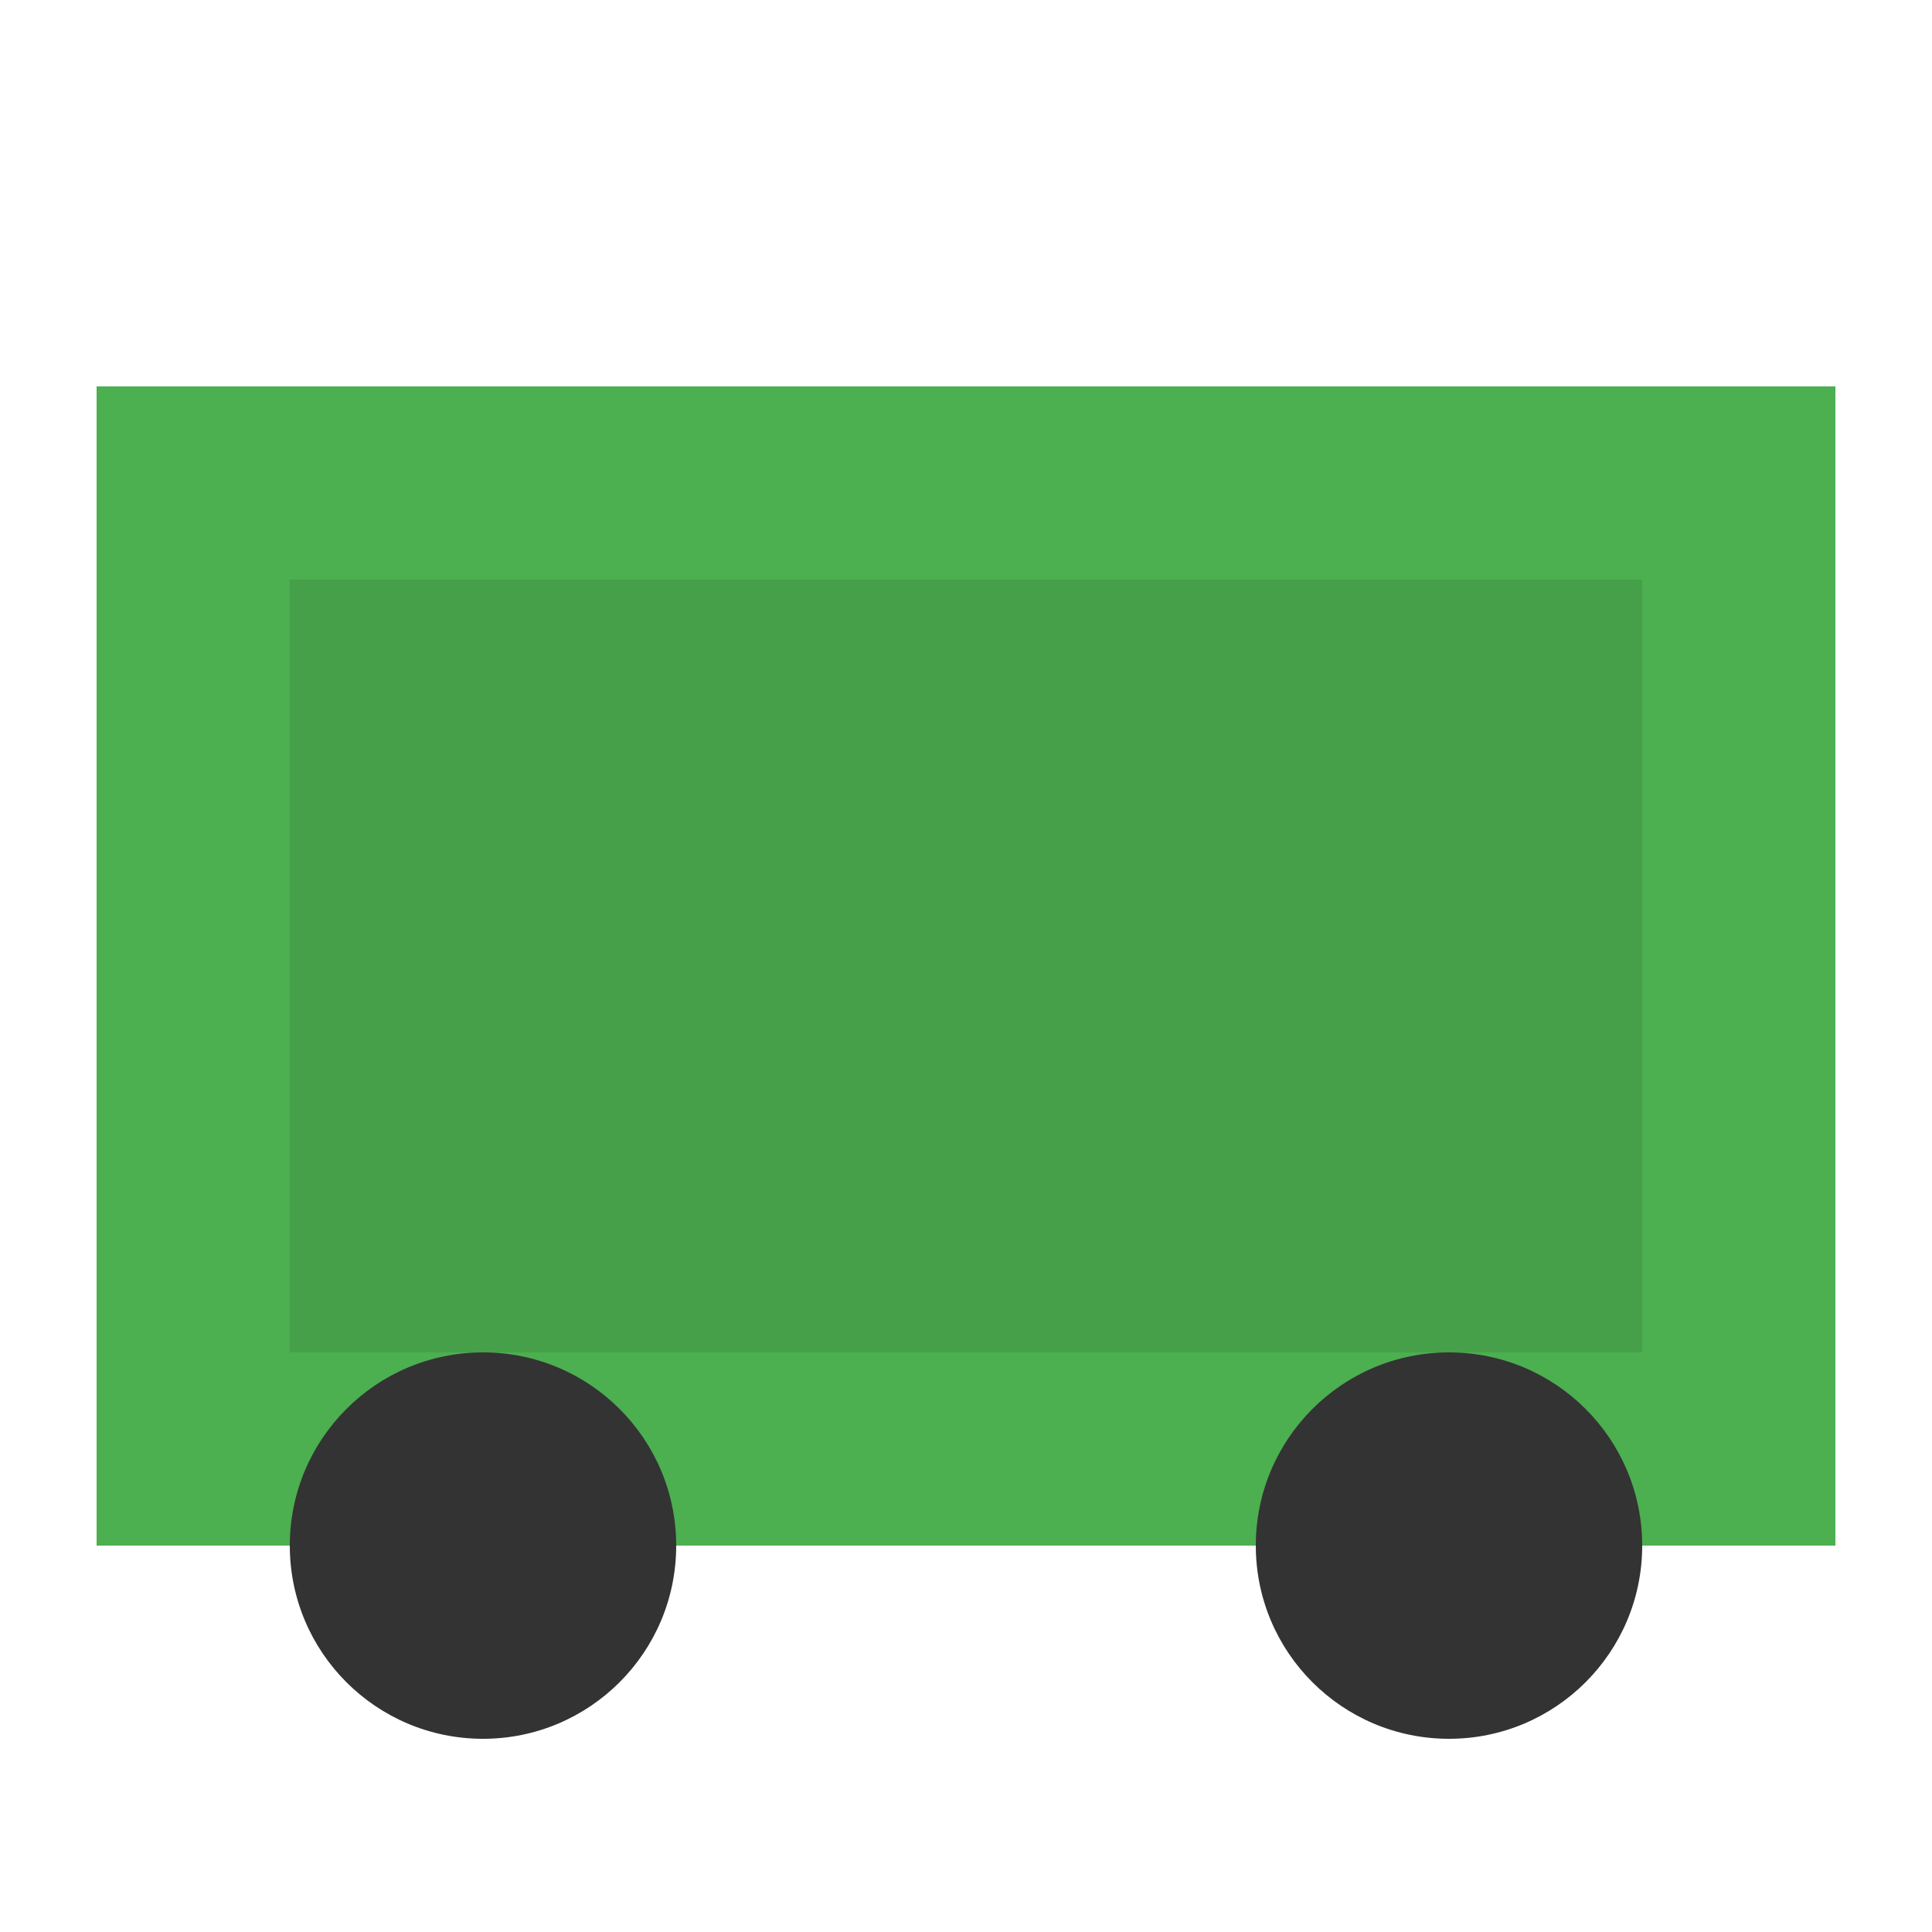
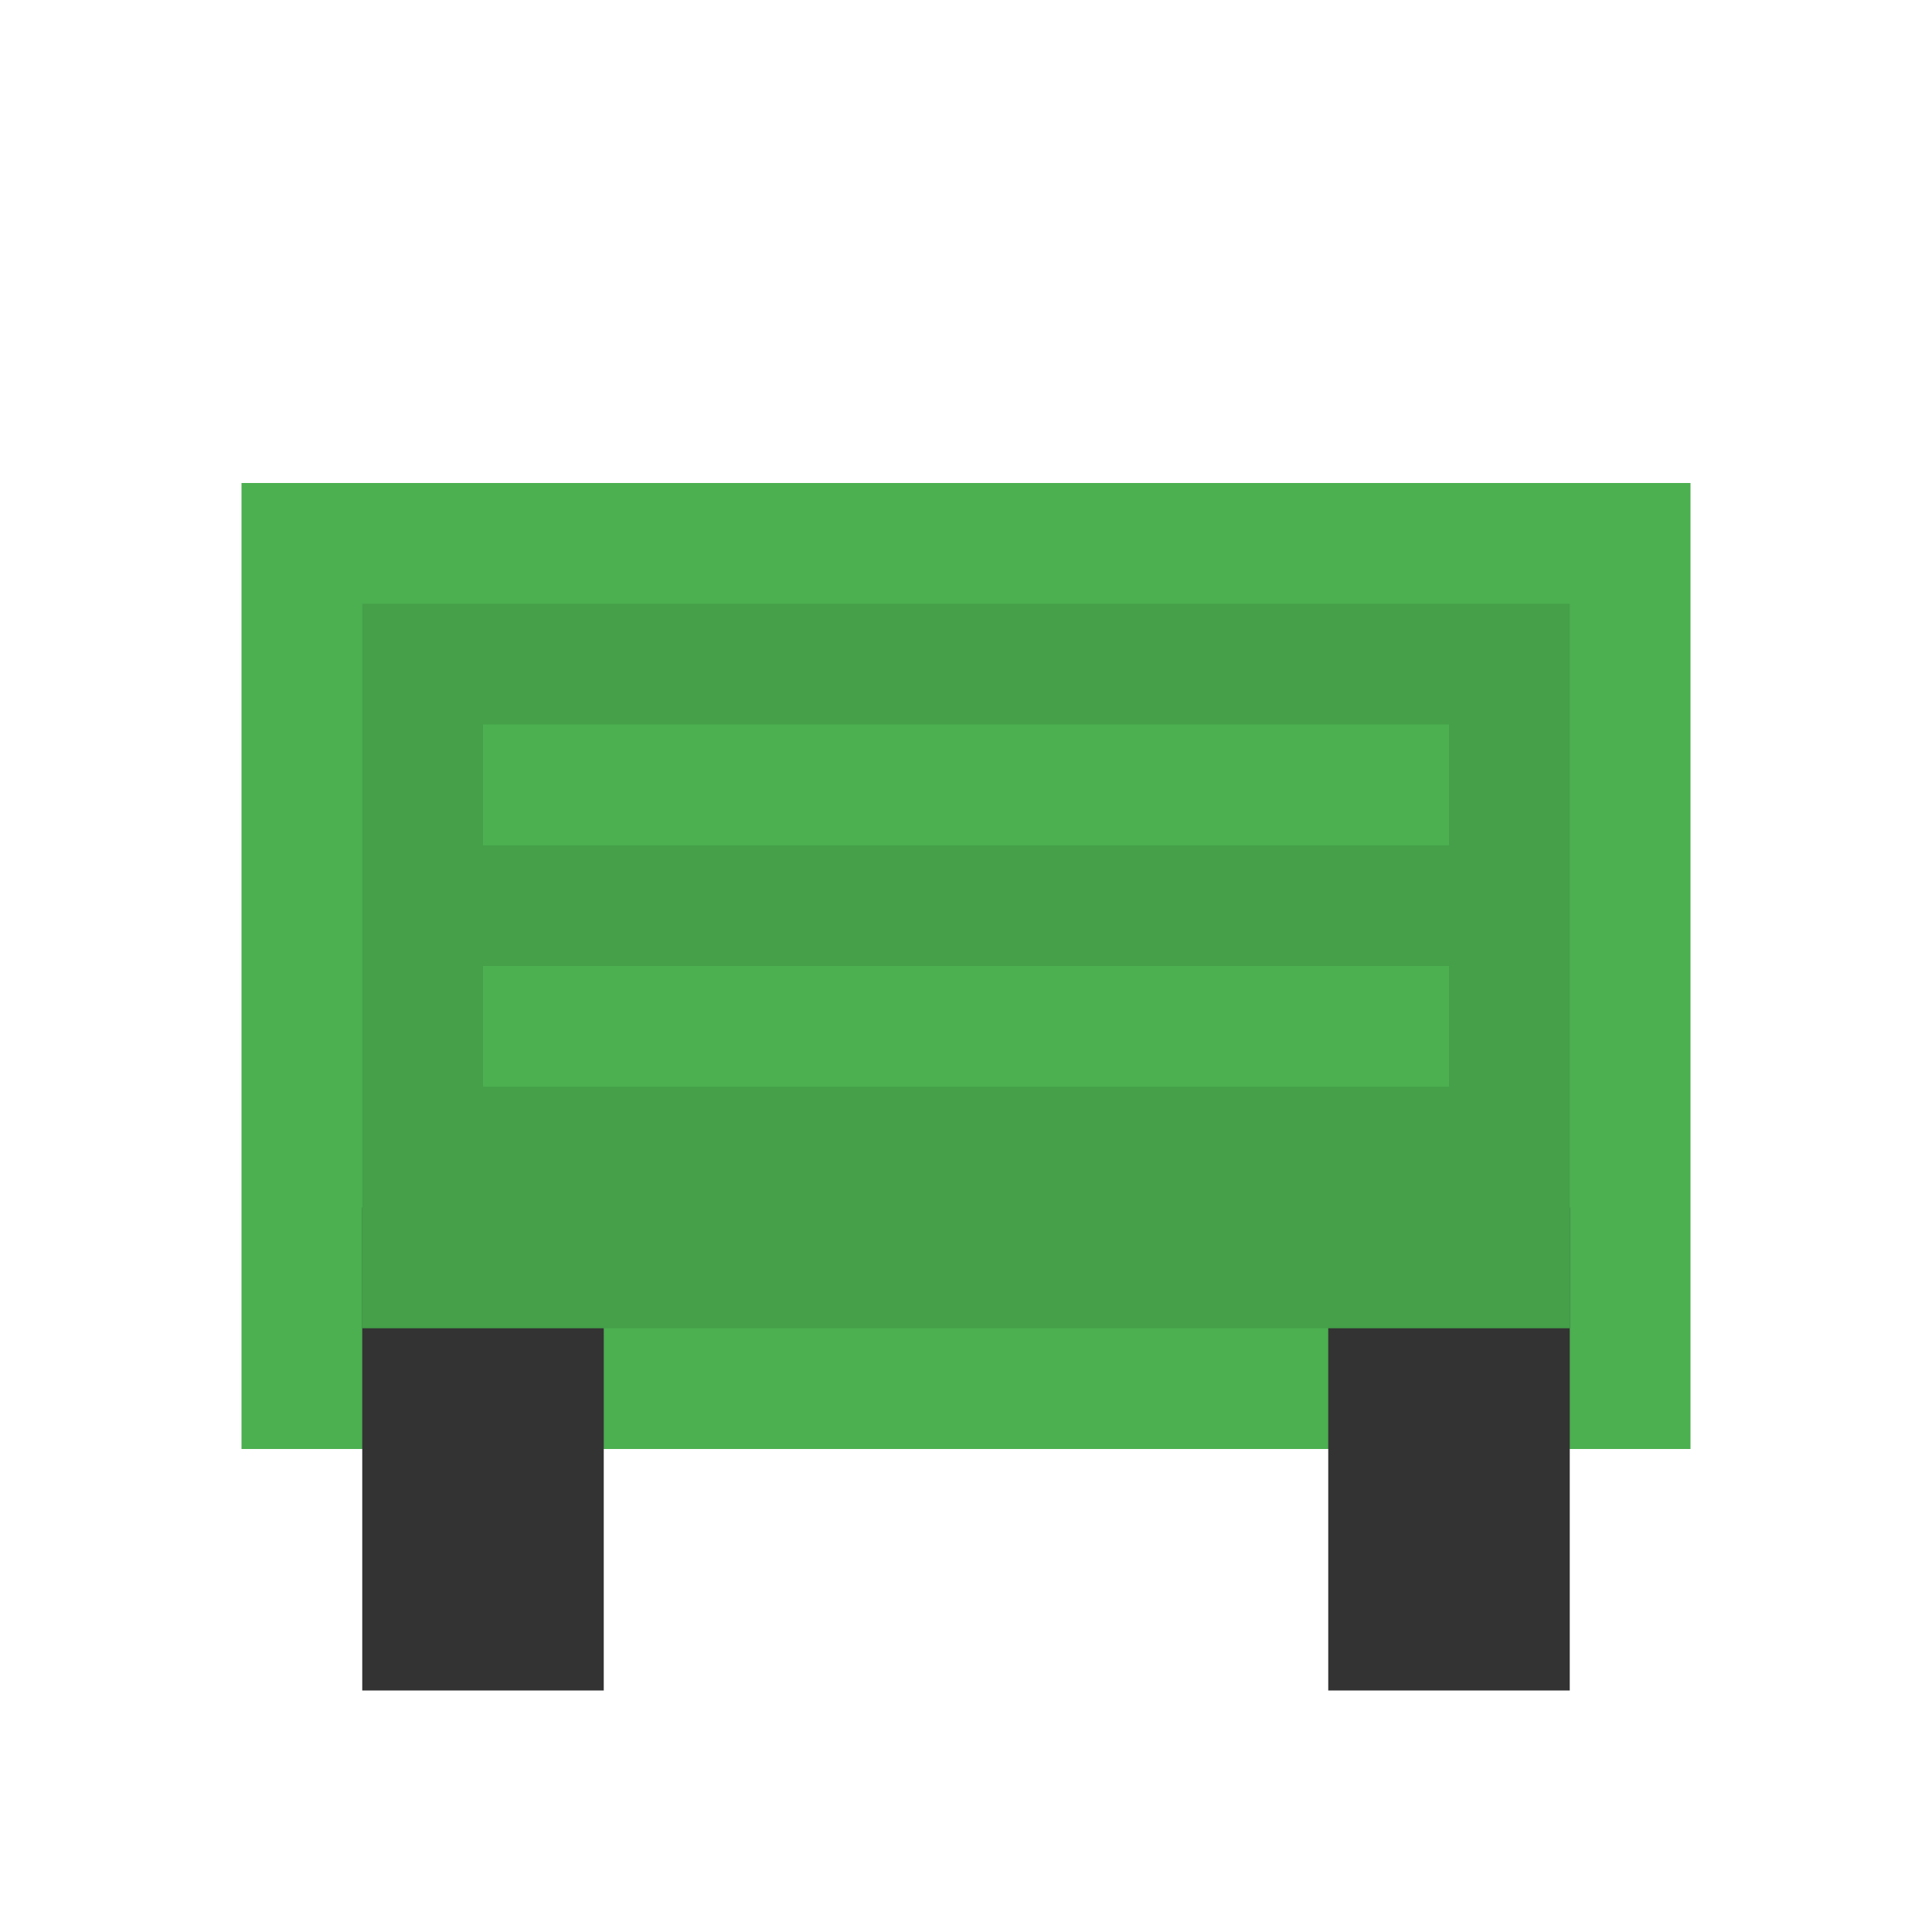
- <svg xmlns="http://www.w3.org/2000/svg" width="20" height="20" viewBox="0 0 20 20">
-   <rect x="1" y="4" width="18" height="12" fill="#4CAF50" />
-   <circle cx="5" cy="16" r="2" fill="#333" />
-   <circle cx="15" cy="16" r="2" fill="#333" />
-   <rect x="3" y="6" width="14" height="8" fill="#45a049" />
+ <svg xmlns="http://www.w3.org/2000/svg" width="32" height="32" viewBox="0 0 32 32">
+   <rect x="4" y="8" width="24" height="16" fill="#4CAF50" />
+   <rect x="6" y="20" width="4" height="8" fill="#333" />
+   <rect x="22" y="20" width="4" height="8" fill="#333" />
+   <rect x="6" y="10" width="20" height="12" fill="#45a049" />
+   <rect x="8" y="12" width="16" height="2" fill="#4CAF50" />
+   <rect x="8" y="16" width="16" height="2" fill="#4CAF50" />
</svg>
